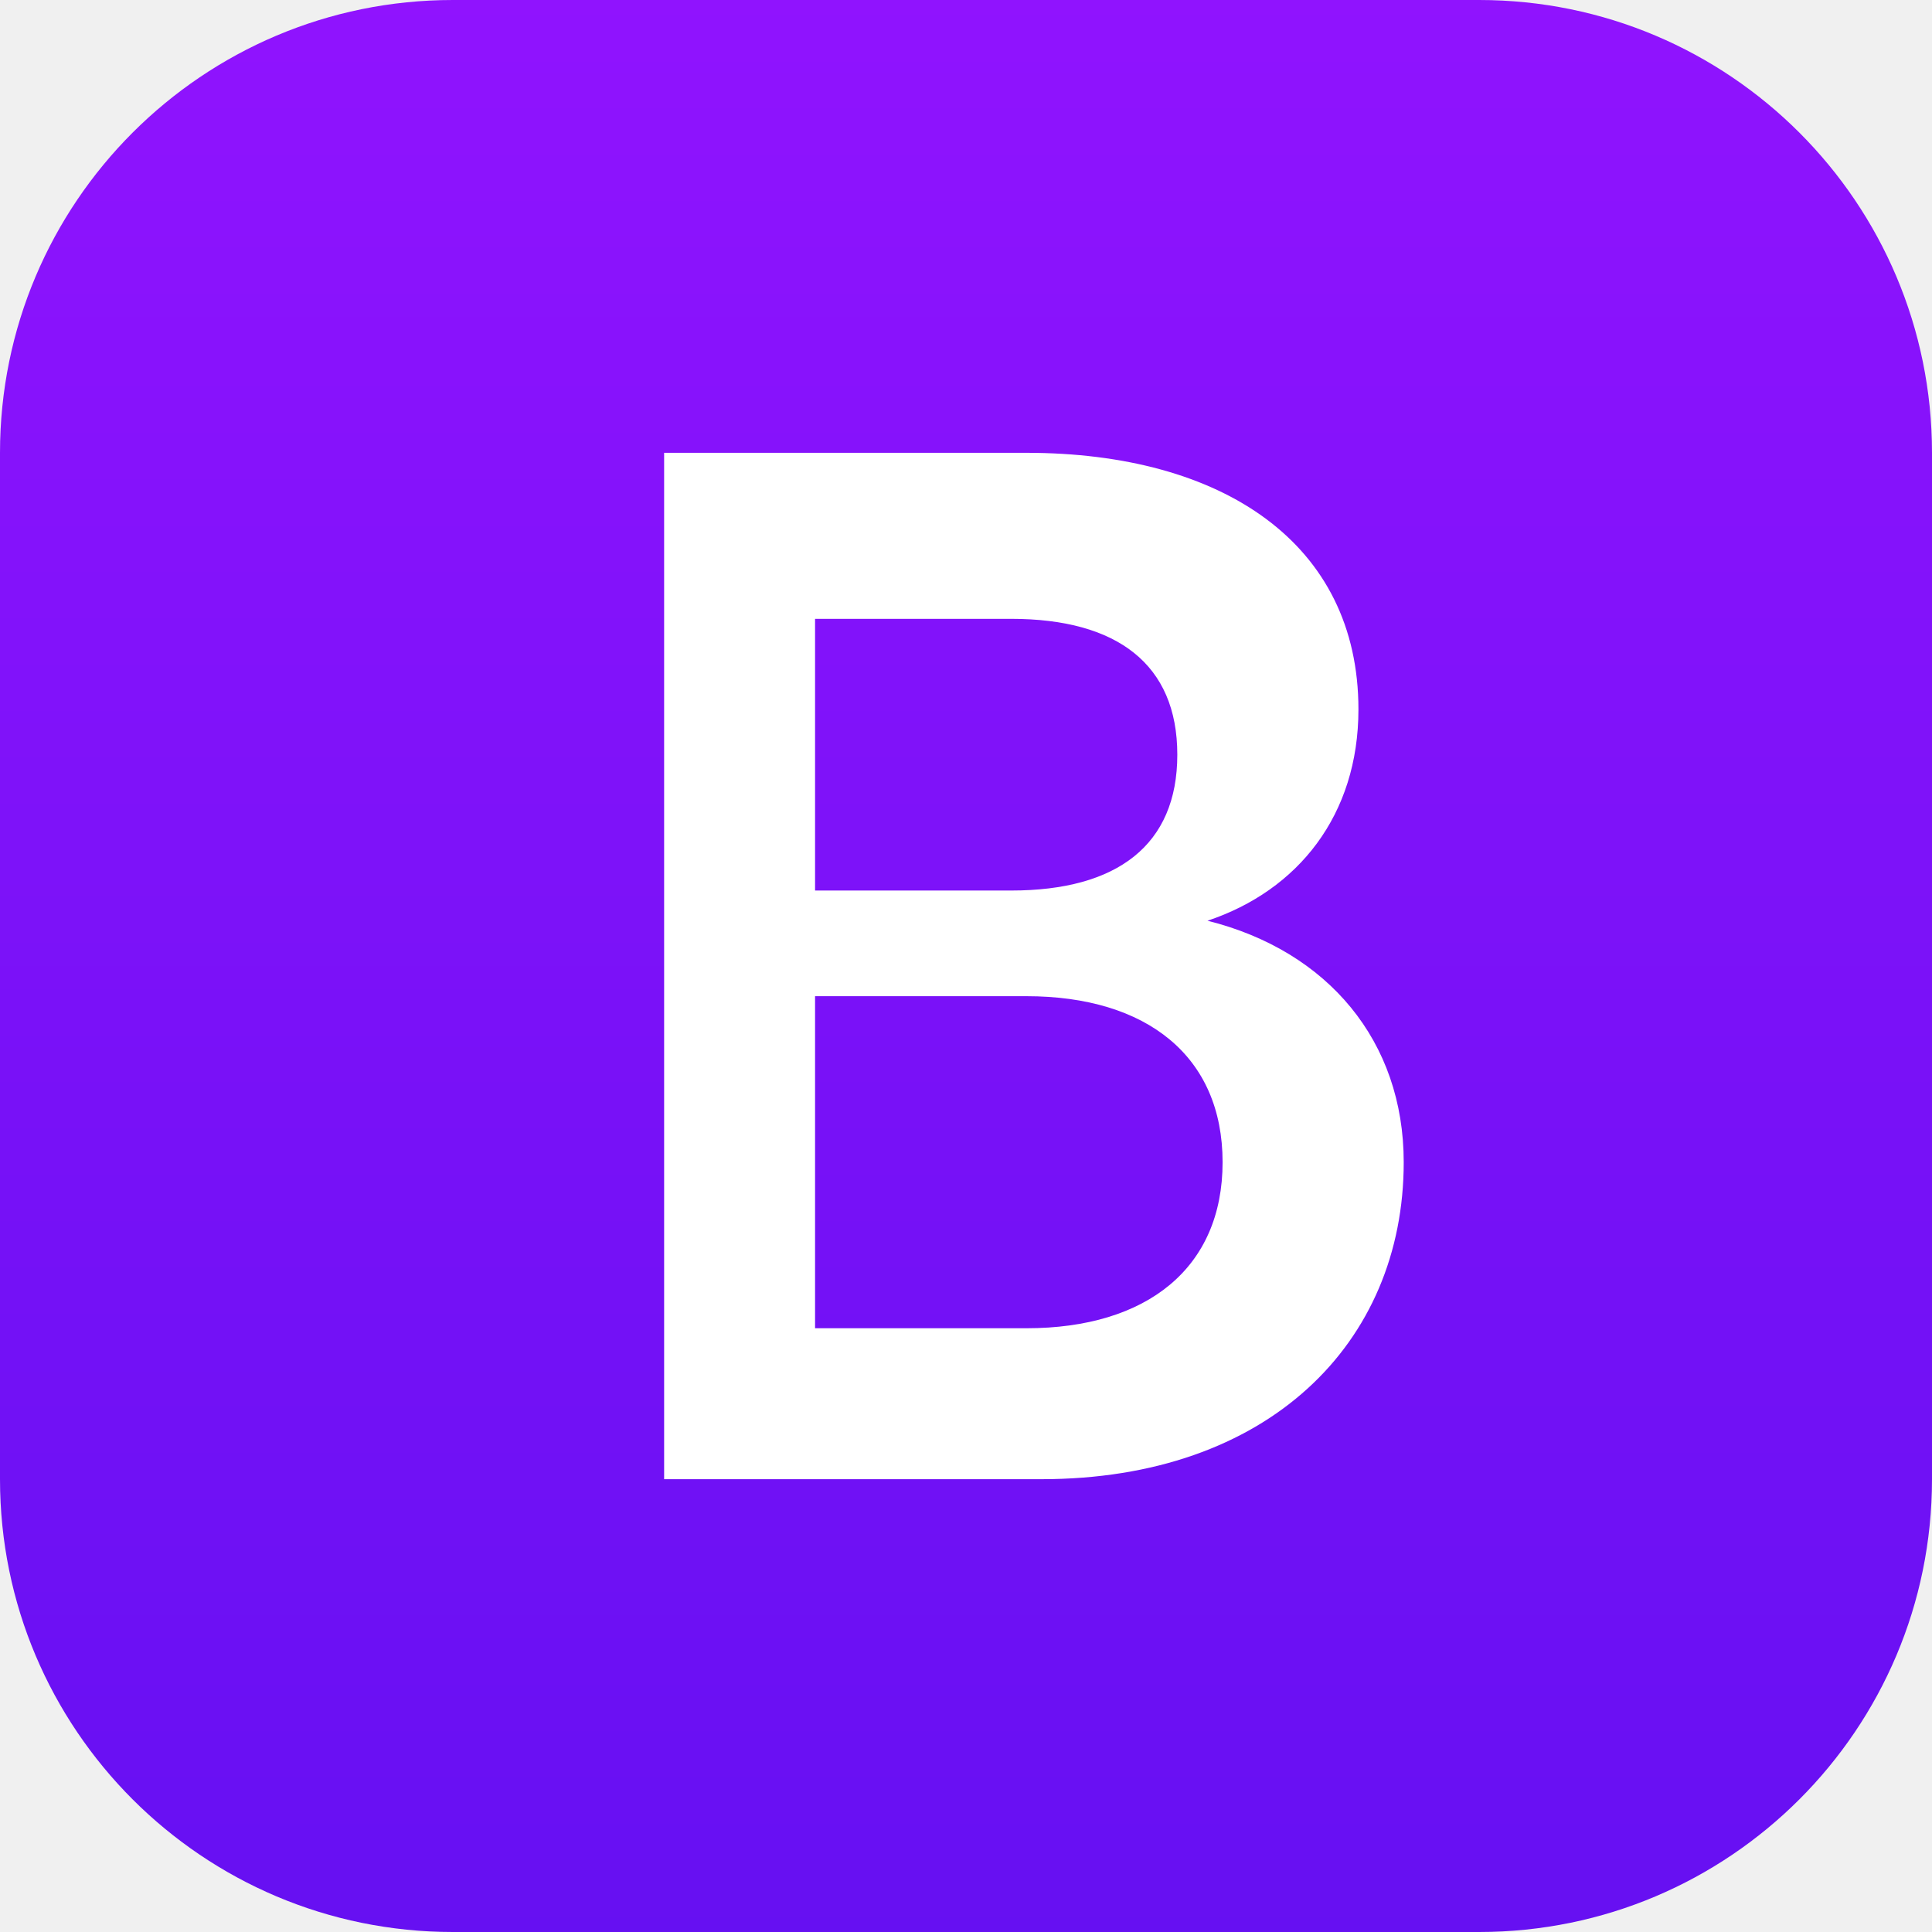
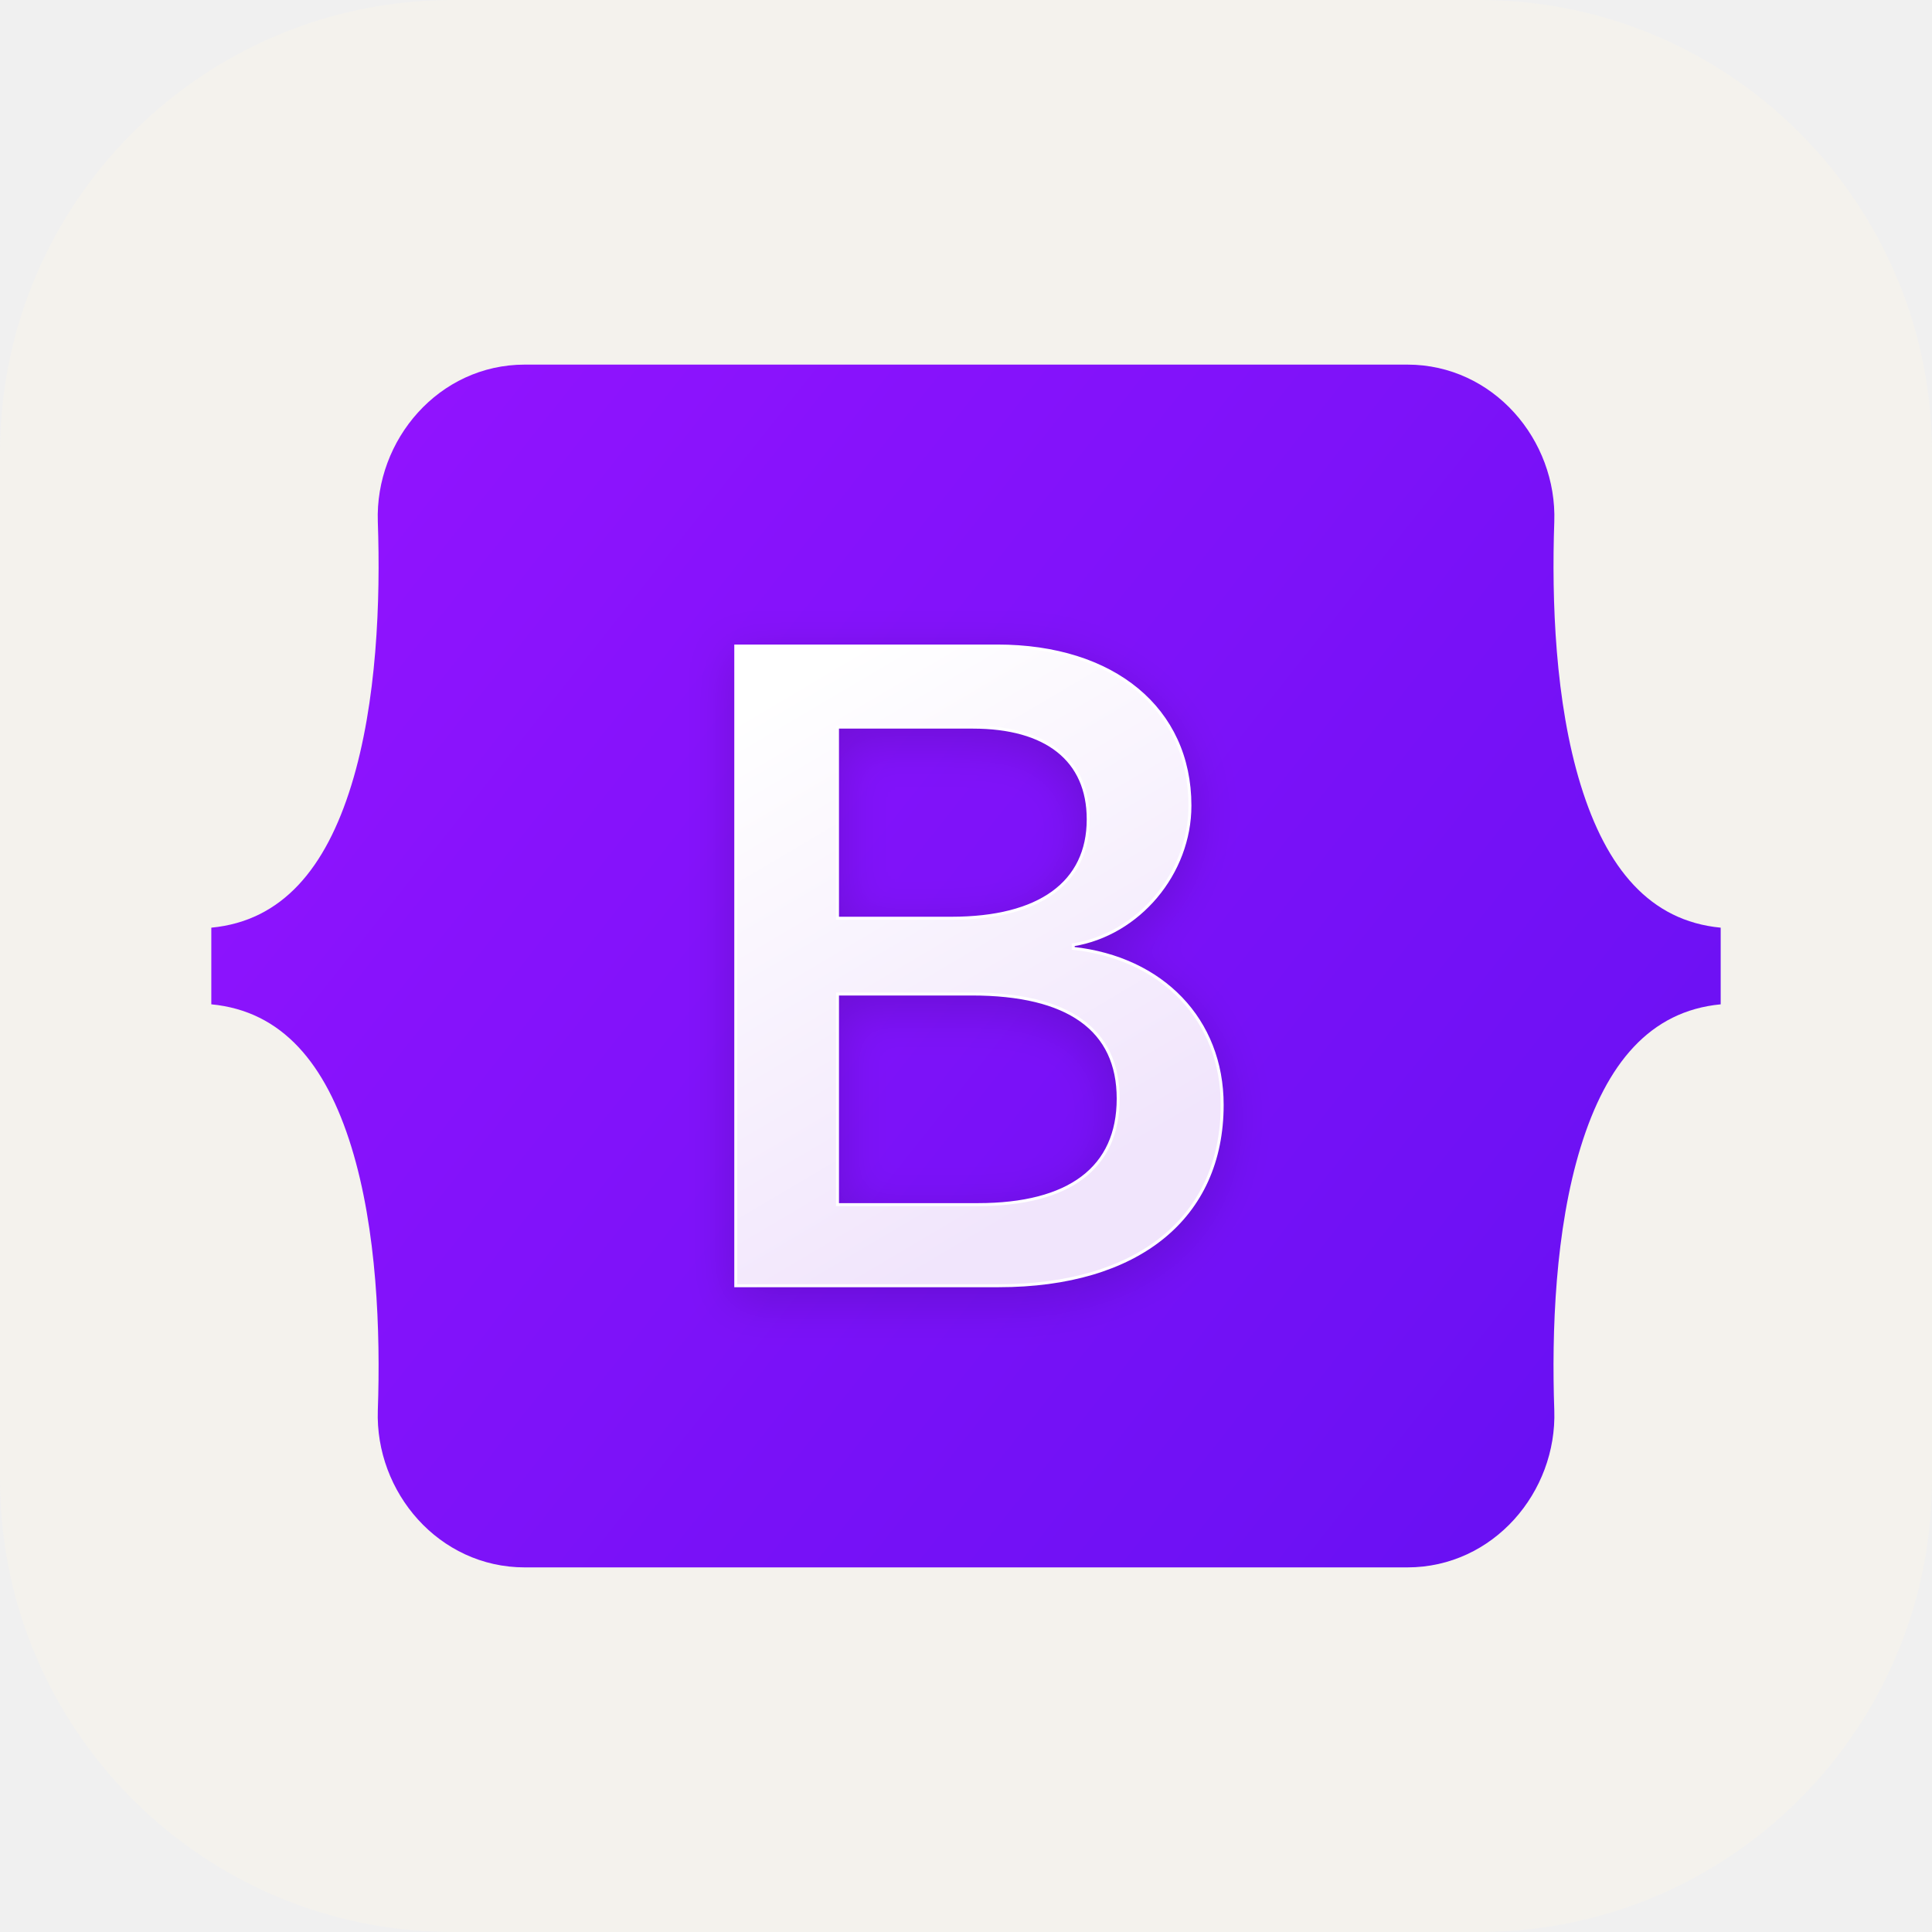
- <svg xmlns="http://www.w3.org/2000/svg" width="256" height="256" viewBox="0 0 256 256" id="bootstrap">
-   <defs>
-     <linearGradient id="bs-grad" x1="0" y1="0" x2="0" y2="1">
-       <stop offset="0" stop-color="#9013FE" />
-       <stop offset="1" stop-color="#6610F2" />
-     </linearGradient>
-   </defs>
-   <rect width="256" height="256" rx="60" fill="url(#bs-grad)" />
-   <path fill="white" d="M88 60h48c26 0 44 12 44 34 0 14-8 24-20 28 16 4 26 16 26 32 0 24-18 42-48 42H88V60zm20 58h26c14 0 22-6 22-18s-8-18-22-18H108v36zm0 58h28c16 0 26-8 26-22s-10-22-26-22H108v44z" />
+ <svg xmlns="http://www.w3.org/2000/svg" width="256" height="256" viewBox="0 0 256 256" fill="none">
+   <rect width="256" height="256" rx="60" fill="#F4F2ED" />
+   <g transform="translate(28 48.3125) scale(0.390625)">
+     <g fill="#000000">
+       <defs>
+         <linearGradient id="bootstrap-light-light-bs-logo-a" x1="76.079" x2="523.48" y1="10.798" y2="365.945" gradientUnits="userSpaceOnUse">
+           <stop stop-color="#9013fe" />
+           <stop offset="1" stop-color="#6610f2" />
+         </linearGradient>
+         <linearGradient id="bootstrap-light-light-bs-logo-b" x1="193.508" x2="293.514" y1="109.74" y2="278.872" gradientUnits="userSpaceOnUse">
+           <stop stop-color="#fff" />
+           <stop offset="1" stop-color="#f1e5fc" />
+         </linearGradient>
+         <filter id="bootstrap-light-light-bs-logo-c" width="197" height="249" x="161.901" y="83.457" color-interpolation-filters="sRGB" filterUnits="userSpaceOnUse">
+           <feFlood flood-opacity="0" result="BackgroundImageFix" />
+           <feColorMatrix in="SourceAlpha" values="0 0 0 0 0 0 0 0 0 0 0 0 0 0 0 0 0 0 127 0" />
+           <feOffset dy="4" />
+           <feGaussianBlur stdDeviation="8" />
+           <feColorMatrix values="0 0 0 0 0 0 0 0 0 0 0 0 0 0 0 0 0 0 0.15 0" />
+           <feBlend in2="BackgroundImageFix" result="effect1_dropShadow" />
+           <feBlend in="SourceGraphic" in2="effect1_dropShadow" result="shape" />
+         </filter>
+       </defs>
+       <path fill="url(#bootstrap-light-light-bs-logo-a)" d="M56.481 53.32C55.515 25.58 77.128 0 106.342 0h299.353c29.214 0 50.827 25.58 49.861 53.32-.928 26.647.277 61.165 8.964 89.31 8.715 28.232 23.411 46.077 47.48 48.37v26c-24.069 2.293-38.765 20.138-47.48 48.37-8.687 28.145-9.892 62.663-8.964 89.311.966 27.739-20.647 53.319-49.861 53.319H106.342c-29.214 0-50.827-25.58-49.86-53.319.927-26.648-.278-61.166-8.966-89.311C38.802 237.138 24.07 219.293 0 217v-26c24.069-2.293 38.802-20.138 47.516-48.37 8.688-28.145 9.893-62.663 8.965-89.31z" />
+       <path fill="url(#bootstrap-light-light-bs-logo-b)" filter="url(#bootstrap-light-light-bs-logo-c)" stroke="#fff" d="M267.103 312.457c47.297 0 75.798-23.158 75.798-61.355 0-28.873-20.336-49.776-50.532-53.085v-1.203c22.185-3.609 39.594-24.211 39.594-47.219 0-32.783-25.882-54.138-65.322-54.138h-88.74v217h89.202zm-54.692-189.48h45.911c24.958 0 39.131 11.128 39.131 31.279 0 21.505-16.484 33.535-46.372 33.535h-38.67v-64.814zm0 161.961v-71.431h45.602c32.661 0 49.608 12.03 49.608 35.49 0 23.459-16.484 35.941-47.605 35.941h-47.605z" />
+     </g>
+   </g>
</svg>
